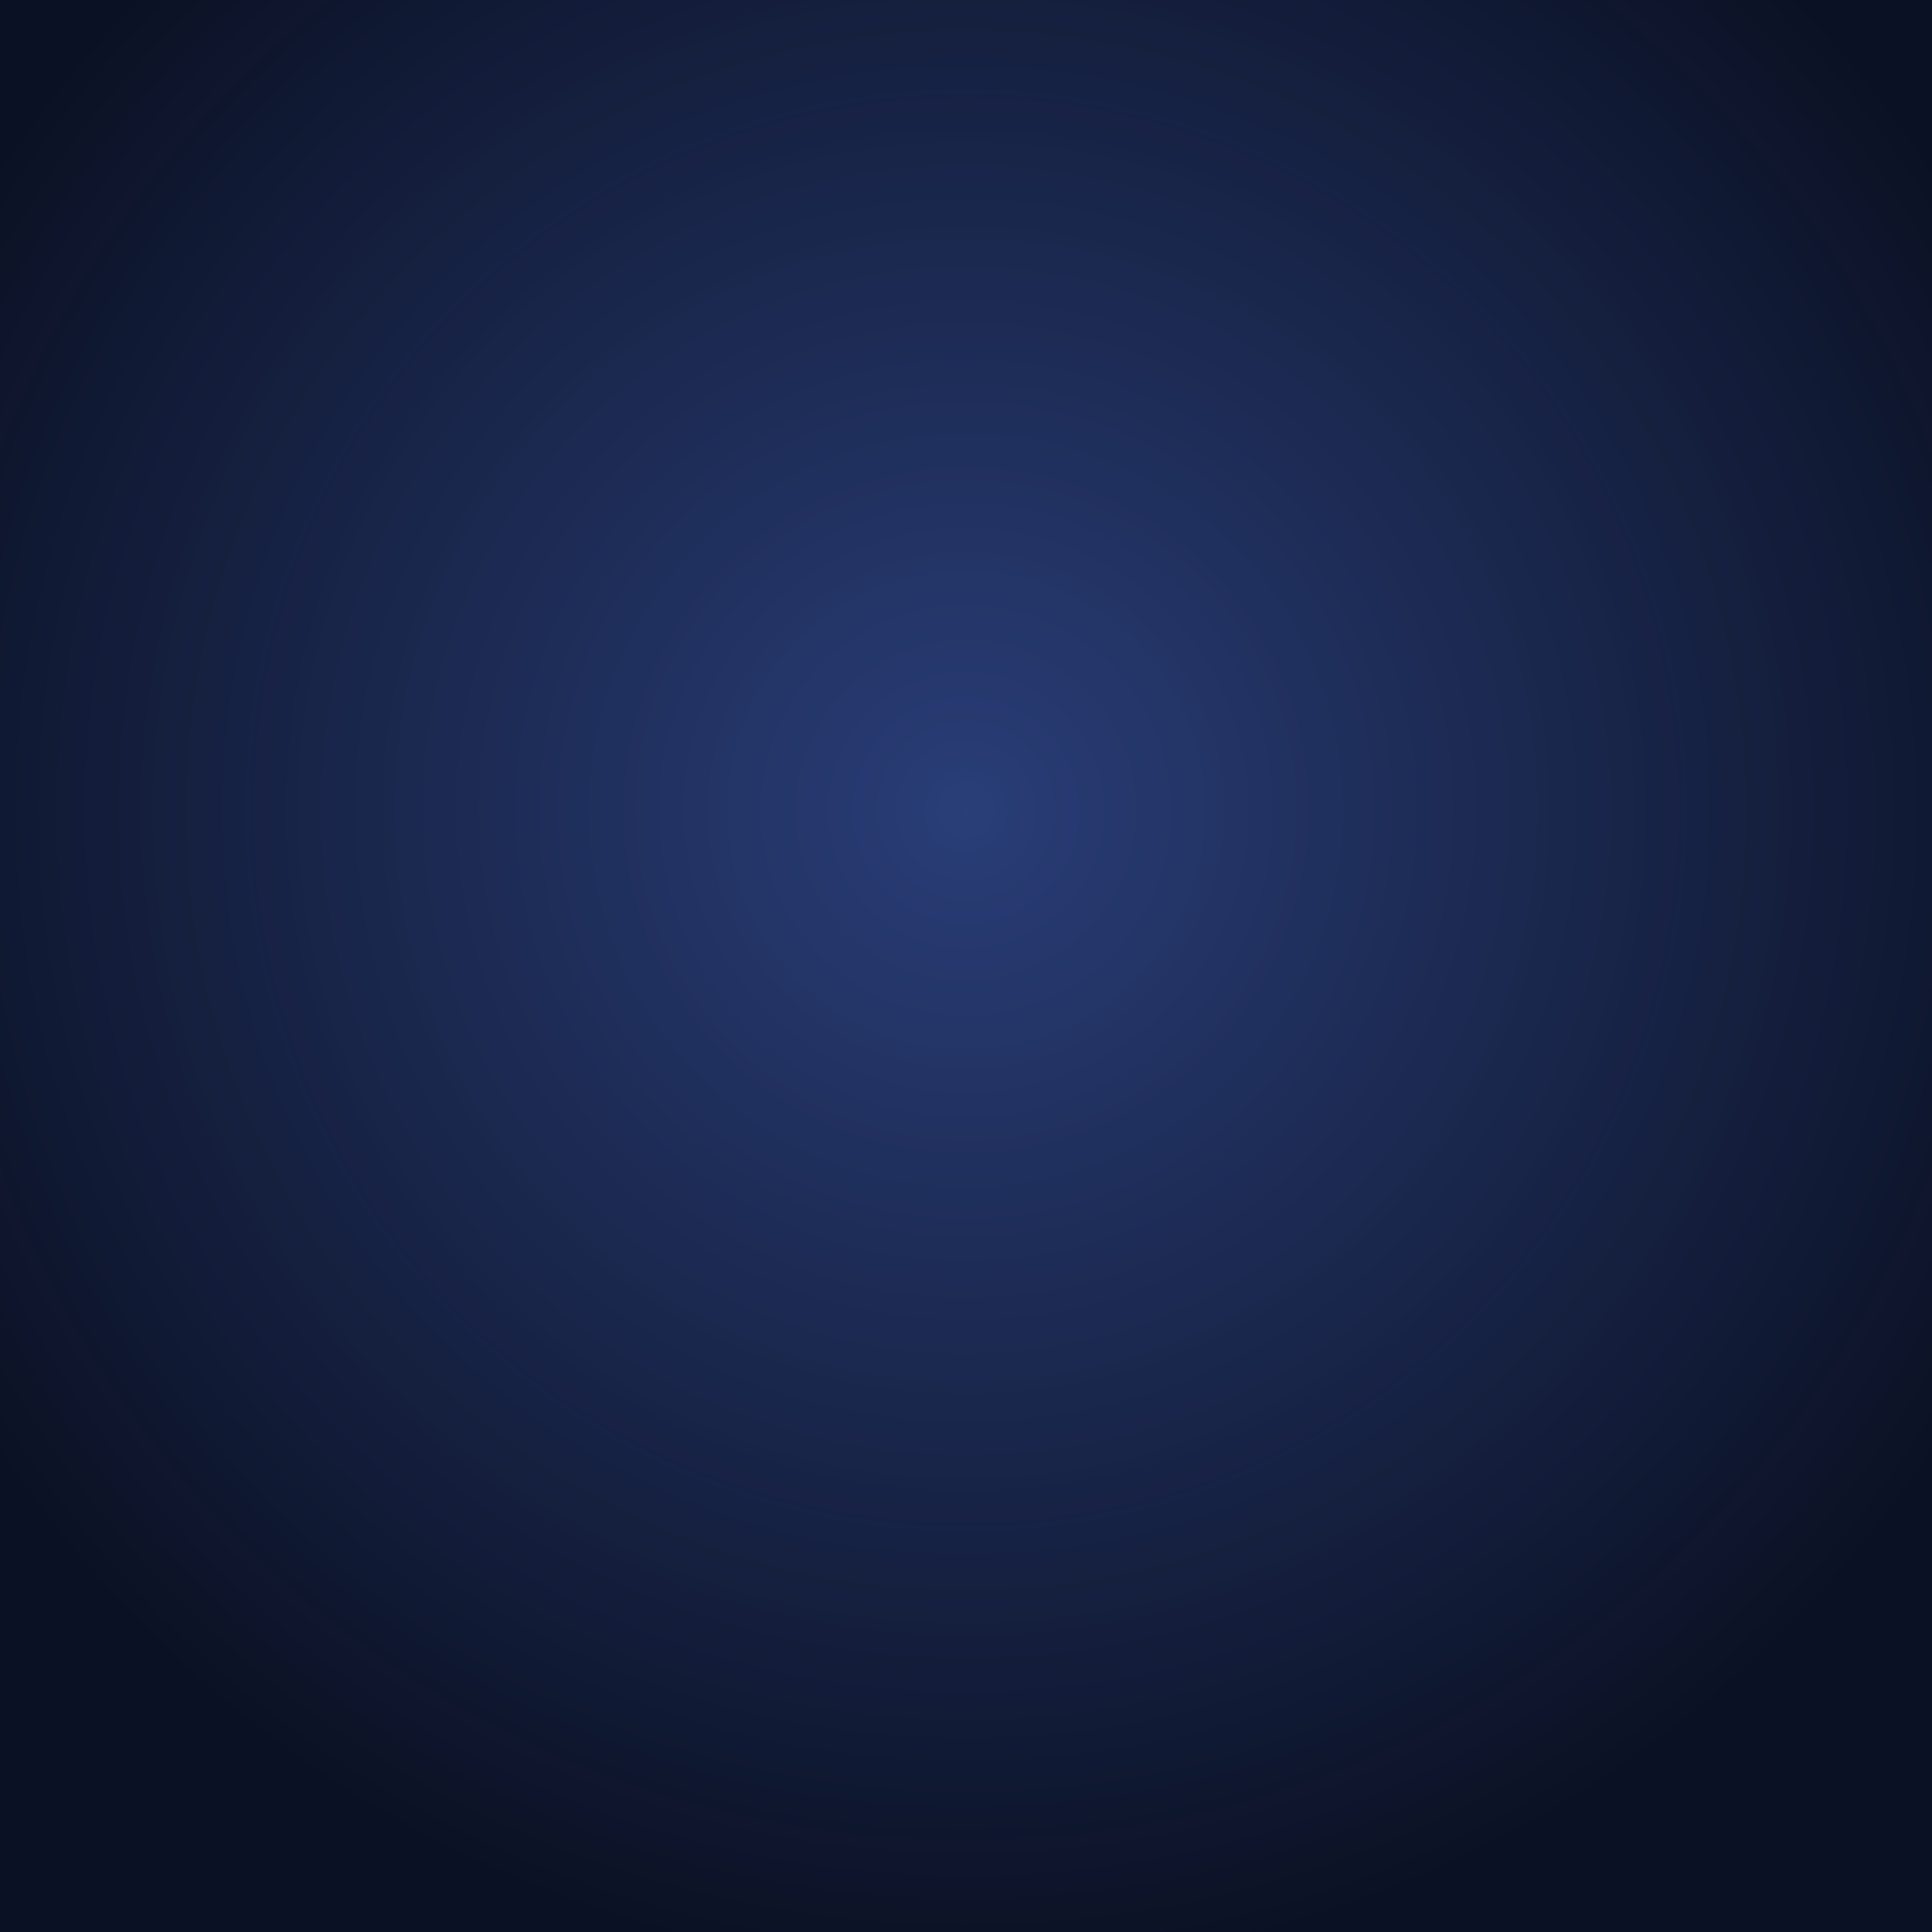
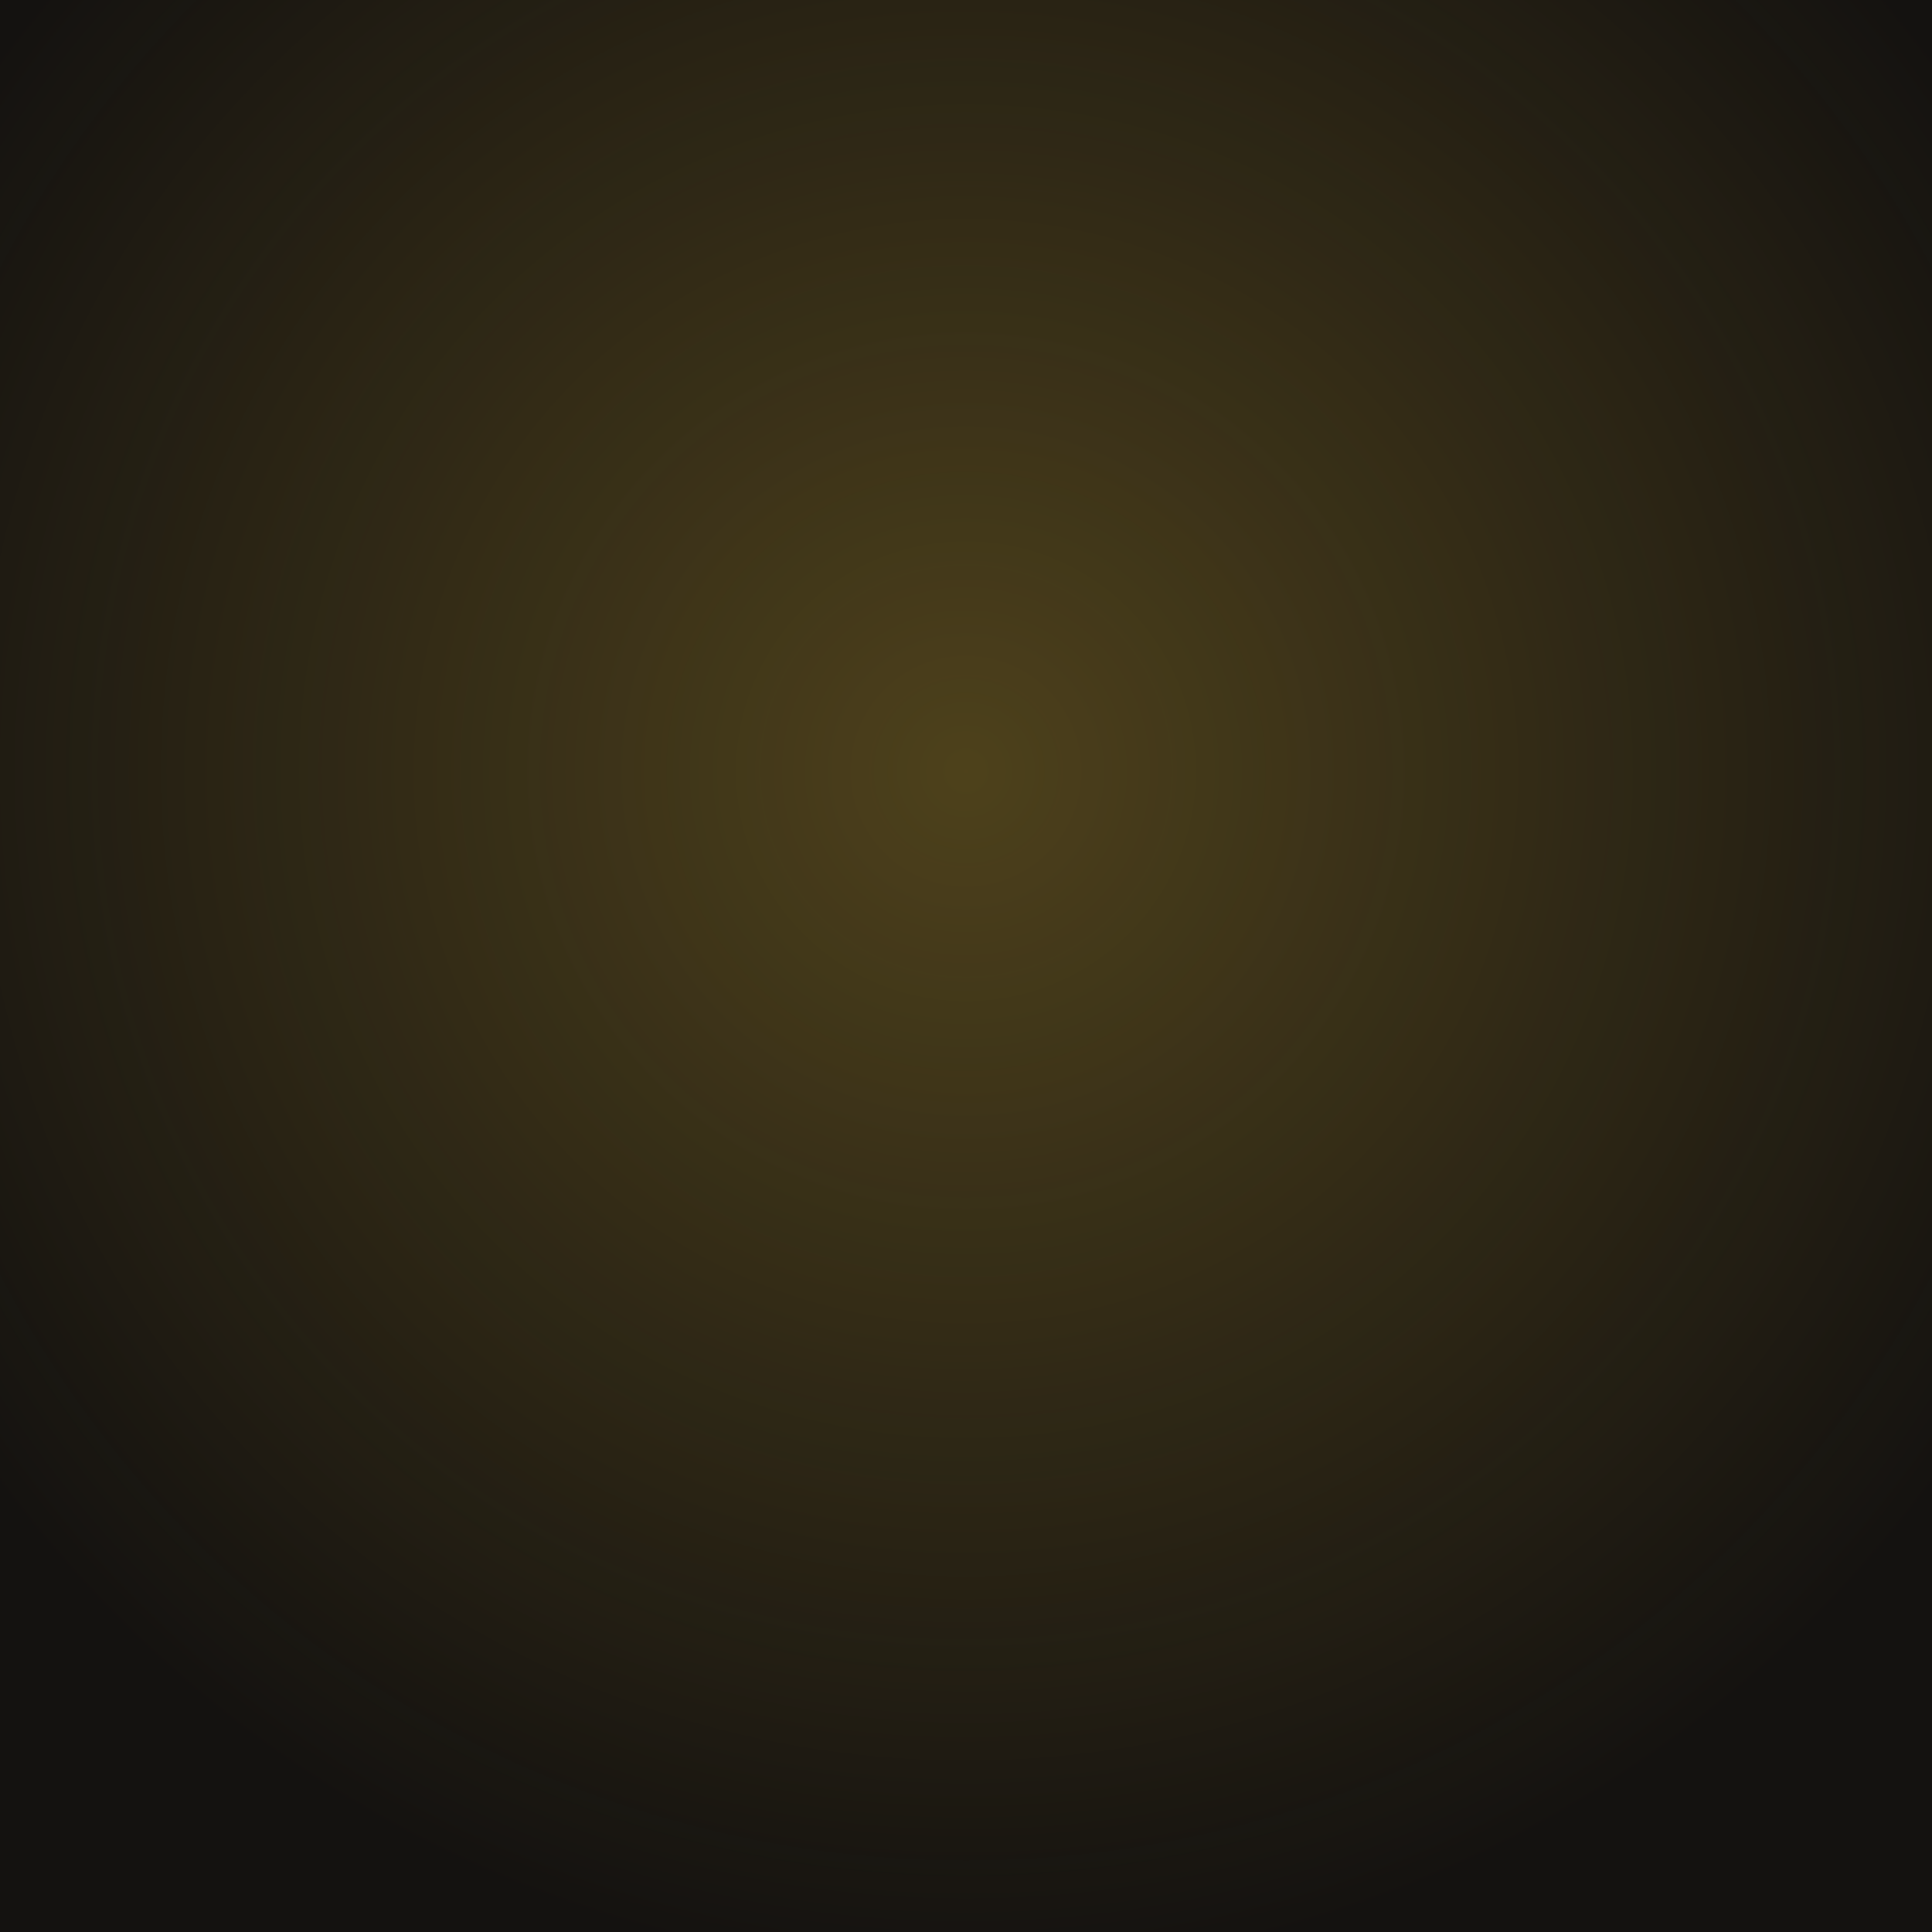
<svg xmlns="http://www.w3.org/2000/svg" viewBox="0 0 512 512">
  <defs>
-     <radialGradient id="brilho" cx="50%" cy="42%" r="60%">
-       <stop offset="0" stop-color="#5b86ff" stop-opacity="0.38" />
-       <stop offset="1" stop-color="#5b86ff" stop-opacity="0" />
+     <radialGradient id="luz" cx="50%" cy="40%" r="62%">
+       <stop offset="0" stop-color="#d4af37" stop-opacity="0.30" />
+       <stop offset="1" stop-color="#d4af37" stop-opacity="0" />
    </radialGradient>
  </defs>
-   <rect width="512" height="512" fill="#0b1124" />
-   <rect width="512" height="512" fill="url(#brilho)" />
+   <rect width="512" height="512" fill="#141210" />
+   <rect width="512" height="512" fill="url(#luz)" />
</svg>
